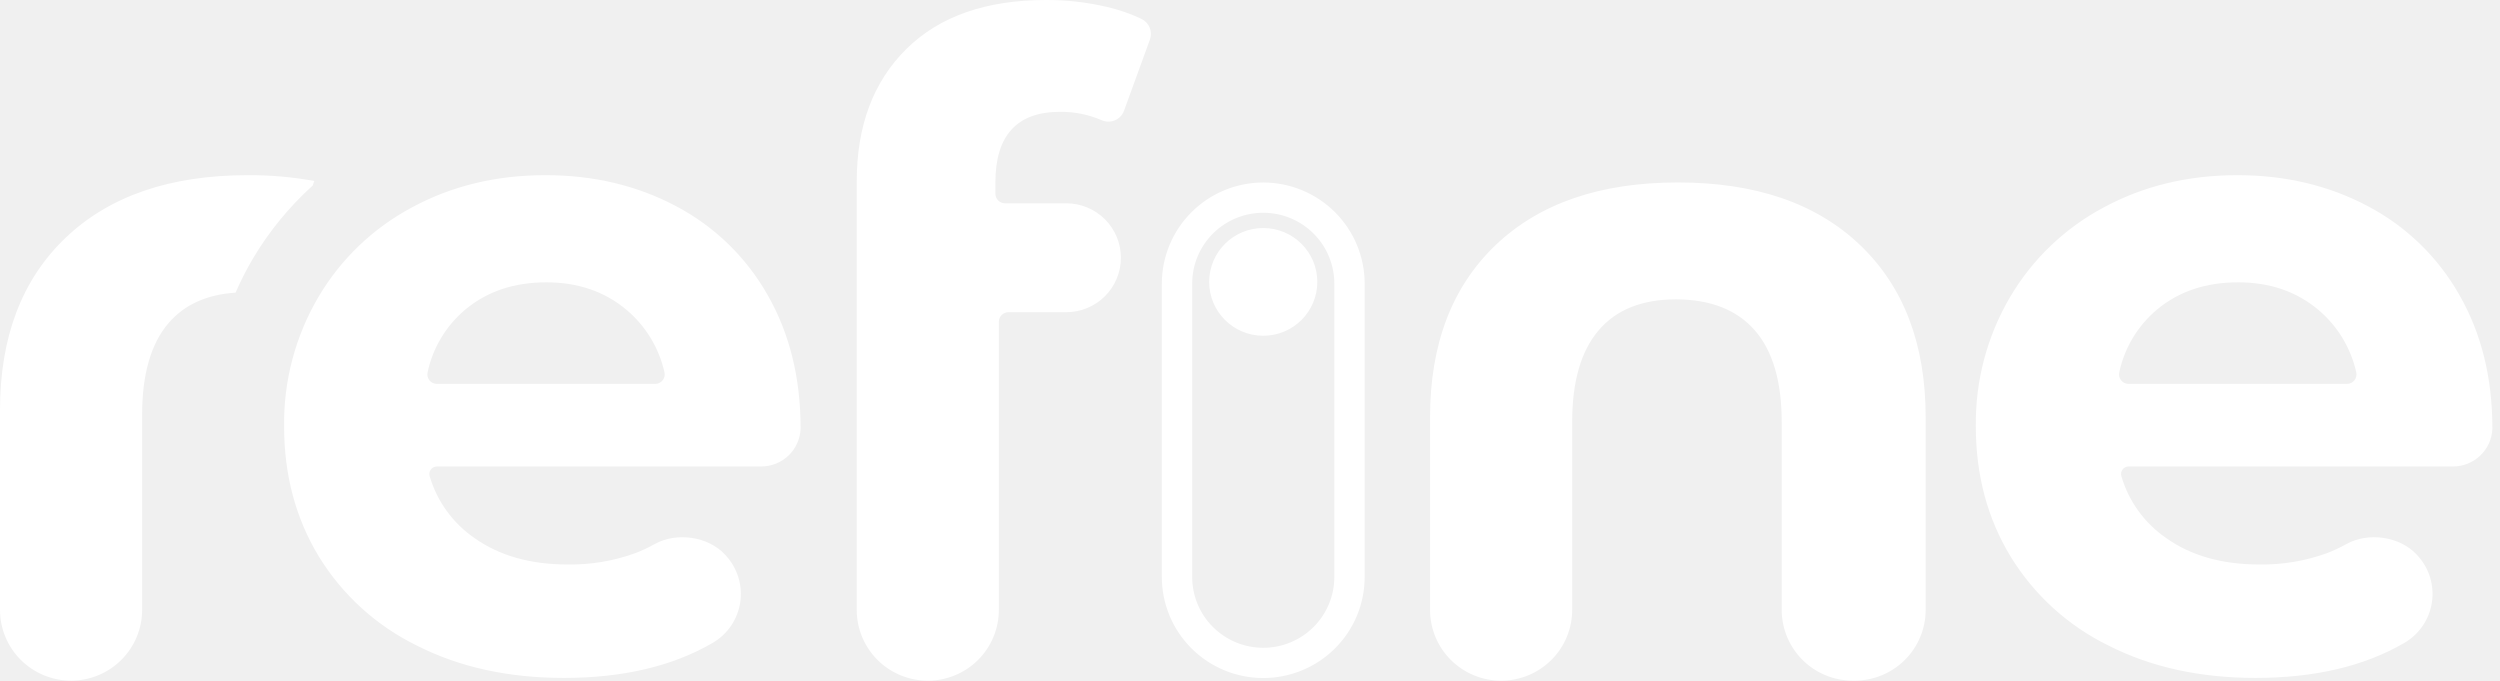
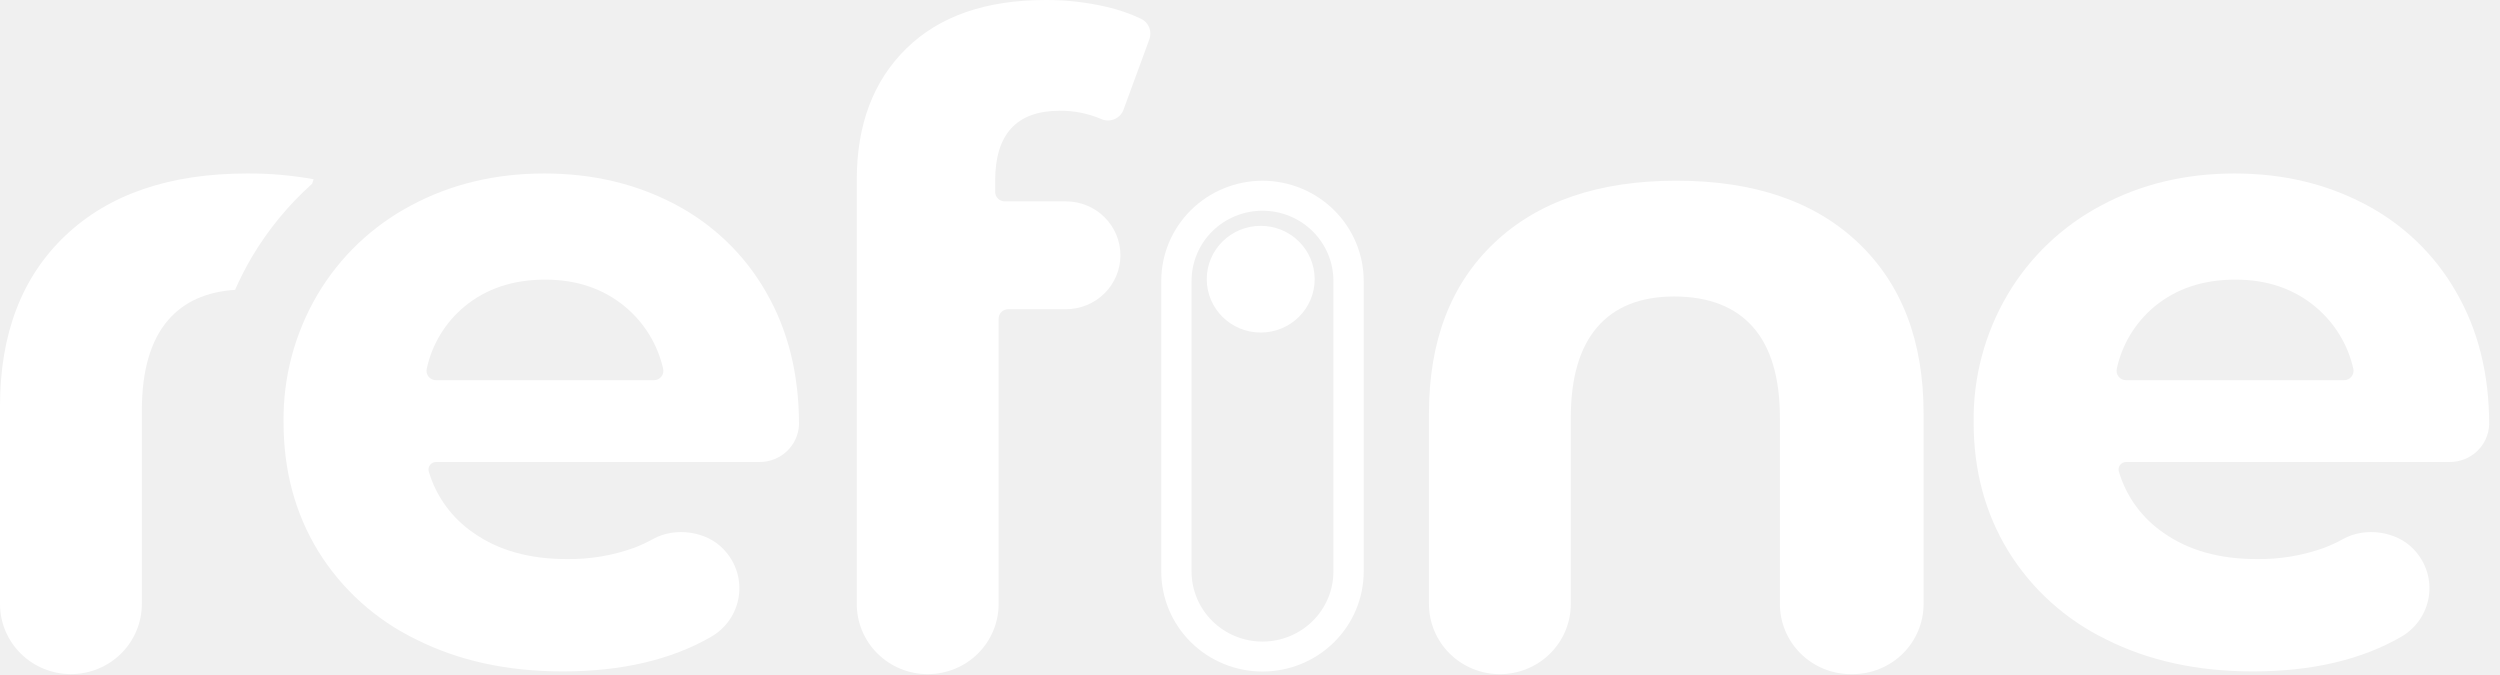
- <svg xmlns="http://www.w3.org/2000/svg" width="202" height="55" viewBox="0 0 202 55" fill="none">
-   <g clip-path="url(#clip0)">
-     <path fill-rule="evenodd" clip-rule="evenodd" d="M81.189 16.427H86.153C87.324 16.427 88.448 16.891 89.276 17.716C90.104 18.541 90.569 19.66 90.569 20.827C90.569 21.994 90.104 23.113 89.276 23.938C88.448 24.763 87.324 25.226 86.153 25.226H81.482C81.277 25.226 81.08 25.308 80.934 25.452C80.789 25.597 80.707 25.793 80.707 25.998V49.279C80.707 50.03 80.559 50.774 80.27 51.468C79.982 52.162 79.559 52.793 79.026 53.324C78.493 53.855 77.859 54.276 77.163 54.564C76.466 54.851 75.72 54.999 74.966 54.999C73.443 54.999 71.982 54.397 70.905 53.324C69.828 52.251 69.224 50.796 69.224 49.279V14.666C69.224 10.17 70.56 6.601 73.234 3.959C75.908 1.318 79.674 -0.002 84.534 8.48092e-05C86.182 -0.005 87.826 0.182 89.431 0.557C90.396 0.778 91.334 1.103 92.228 1.527C92.53 1.671 92.768 1.922 92.895 2.231C93.021 2.54 93.028 2.885 92.913 3.199L90.818 8.955C90.755 9.127 90.656 9.284 90.529 9.417C90.402 9.549 90.248 9.654 90.079 9.725C89.909 9.796 89.726 9.831 89.542 9.828C89.358 9.826 89.176 9.786 89.009 9.71C87.95 9.253 86.806 9.023 85.652 9.036C82.168 9.036 80.426 10.942 80.428 14.756V15.67C80.432 15.869 80.514 16.059 80.655 16.201C80.797 16.342 80.988 16.423 81.189 16.427ZM150.294 19.799C153.827 23.174 155.594 27.818 155.594 33.73V49.277C155.594 50.794 154.989 52.249 153.912 53.322C152.835 54.395 151.375 54.997 149.852 54.997H149.704C148.181 54.997 146.72 54.395 145.644 53.322C144.567 52.249 143.962 50.794 143.962 49.277V34.101C143.962 30.824 143.238 28.356 141.791 26.695C140.344 25.035 138.222 24.199 135.423 24.188C132.676 24.188 130.591 25.023 129.166 26.695C127.742 28.367 127.03 30.835 127.032 34.101V49.28C127.032 50.797 126.427 52.252 125.35 53.325C124.274 54.397 122.813 55 121.29 55C119.767 55 118.307 54.397 117.23 53.325C116.153 52.252 115.548 50.797 115.548 49.28V33.733C115.548 27.817 117.315 23.174 120.848 19.802C124.382 16.431 129.289 14.744 135.571 14.742C141.853 14.741 146.761 16.426 150.294 19.799ZM171.989 37.691H198.191C199.014 37.694 199.807 37.379 200.403 36.812C200.998 36.246 201.35 35.471 201.385 34.652V34.613C201.385 30.506 200.489 26.901 198.697 23.797C196.97 20.755 194.402 18.273 191.299 16.645C188.157 14.984 184.648 14.154 180.772 14.154C176.8 14.154 173.207 15.02 169.992 16.753C166.839 18.429 164.214 20.942 162.407 24.014C160.55 27.182 159.595 30.794 159.647 34.462C159.647 38.376 160.579 41.872 162.444 44.949C164.346 48.065 167.104 50.572 170.392 52.174C173.82 53.909 177.771 54.776 182.246 54.776C187.008 54.776 191.009 53.837 194.25 51.959C194.847 51.615 195.359 51.142 195.748 50.574C196.137 50.007 196.393 49.36 196.497 48.68C196.601 48.001 196.551 47.307 196.35 46.65C196.149 45.992 195.802 45.389 195.335 44.883L195.274 44.816C193.897 43.331 191.352 42.977 189.582 43.963C189.081 44.243 188.56 44.487 188.024 44.693C186.268 45.331 184.409 45.642 182.539 45.61C179.545 45.61 177.045 44.901 175.041 43.484C173.284 42.281 171.999 40.509 171.405 38.469C171.378 38.378 171.373 38.283 171.39 38.19C171.407 38.097 171.446 38.01 171.502 37.935C171.559 37.859 171.632 37.798 171.717 37.756C171.802 37.714 171.895 37.691 171.989 37.691ZM171.237 30.082C171.66 28.098 172.736 26.311 174.294 25.006C176.06 23.538 178.247 22.808 180.856 22.813C183.406 22.813 185.566 23.556 187.333 25.042C188.874 26.345 189.945 28.114 190.385 30.079C190.411 30.192 190.411 30.308 190.386 30.42C190.36 30.533 190.31 30.638 190.238 30.728C190.166 30.818 190.075 30.891 189.971 30.942C189.867 30.992 189.753 31.018 189.638 31.018H171.987C171.871 31.018 171.757 30.992 171.653 30.942C171.549 30.893 171.458 30.82 171.386 30.73C171.314 30.64 171.263 30.535 171.237 30.423C171.212 30.311 171.211 30.195 171.237 30.082ZM102.071 17.191C103.593 17.191 105.054 17.794 106.131 18.867C107.208 19.939 107.813 21.394 107.813 22.912V46.622C107.813 48.139 107.208 49.594 106.131 50.666C105.054 51.739 103.593 52.342 102.071 52.342C100.548 52.342 99.087 51.739 98.01 50.666C96.933 49.594 96.329 48.139 96.329 46.622V22.912C96.329 22.16 96.477 21.416 96.766 20.723C97.054 20.029 97.477 19.398 98.01 18.867C98.543 18.336 99.177 17.914 99.873 17.627C100.57 17.339 101.316 17.191 102.071 17.191ZM102.071 14.745C99.897 14.748 97.814 15.61 96.278 17.14C94.742 18.671 93.878 20.747 93.876 22.912V46.622C93.876 48.787 94.739 50.863 96.276 52.394C97.813 53.925 99.897 54.785 102.071 54.785C104.244 54.785 106.328 53.925 107.865 52.394C109.402 50.863 110.265 48.787 110.265 46.622V22.912C110.263 20.747 109.399 18.671 107.863 17.14C106.327 15.61 104.243 14.748 102.071 14.745ZM25.27 14.989C23.365 16.709 21.732 18.705 20.426 20.91C19.907 21.794 19.442 22.707 19.033 23.646C16.698 23.8 14.893 24.62 13.618 26.106C12.195 27.767 11.484 30.235 11.484 33.512V49.276C11.484 50.793 10.879 52.248 9.802 53.321C8.725 54.394 7.265 54.996 5.742 54.996C4.219 54.996 2.759 54.394 1.682 53.321C0.605 52.248 0 50.793 0 49.276V33.144C0 27.23 1.767 22.587 5.3 19.213C8.834 15.84 13.741 14.154 20.023 14.154C21.824 14.143 23.622 14.3 25.393 14.624L25.27 14.989ZM35.302 37.691H61.503C62.325 37.692 63.116 37.376 63.71 36.81C64.303 36.243 64.654 35.47 64.689 34.652C64.689 34.645 64.69 34.639 64.69 34.633C64.69 34.626 64.689 34.619 64.689 34.613C64.687 30.506 63.791 26.901 62.001 23.797C60.273 20.756 57.706 18.274 54.603 16.645C51.461 14.984 47.952 14.154 44.076 14.154C40.1 14.152 36.505 15.019 33.291 16.756C30.142 18.433 27.521 20.945 25.717 24.014C23.859 27.182 22.905 30.794 22.956 34.462C22.956 38.376 23.889 41.872 25.753 44.949C27.657 48.064 30.416 50.571 33.705 52.174C37.132 53.909 41.083 54.776 45.558 54.776C50.316 54.776 54.318 53.837 57.562 51.959C58.16 51.615 58.672 51.142 59.061 50.575C59.45 50.007 59.705 49.359 59.809 48.68C59.913 48 59.862 47.306 59.661 46.649C59.459 45.992 59.112 45.388 58.645 44.883L58.586 44.816C57.21 43.331 54.665 42.977 52.894 43.963C52.393 44.243 51.873 44.487 51.336 44.693C49.58 45.331 47.721 45.642 45.852 45.61C42.857 45.61 40.357 44.901 38.35 43.484C36.595 42.279 35.31 40.508 34.715 38.469C34.688 38.378 34.684 38.283 34.701 38.19C34.719 38.097 34.757 38.01 34.814 37.935C34.871 37.859 34.945 37.798 35.029 37.756C35.114 37.714 35.207 37.692 35.302 37.691ZM34.55 30.082C34.972 28.098 36.048 26.311 37.606 25.006C39.372 23.538 41.554 22.808 44.151 22.813C46.704 22.813 48.864 23.556 50.632 25.042C52.174 26.345 53.247 28.114 53.689 30.08C53.715 30.192 53.715 30.308 53.69 30.421C53.664 30.533 53.614 30.638 53.542 30.728C53.47 30.818 53.379 30.891 53.275 30.942C53.171 30.992 53.057 31.018 52.942 31.018H35.296C35.181 31.018 35.067 30.992 34.964 30.942C34.86 30.892 34.769 30.819 34.697 30.729C34.626 30.639 34.575 30.534 34.55 30.422C34.524 30.311 34.524 30.194 34.55 30.082ZM102.07 27.129C104.483 27.129 106.439 25.181 106.439 22.777C106.439 20.374 104.483 18.425 102.07 18.425C99.657 18.425 97.701 20.374 97.701 22.777C97.701 25.181 99.657 27.129 102.07 27.129Z" fill="white" />
-   </g>
-   <defs>
-     <clipPath id="clip0">
-       <rect width="201.385" height="55" fill="white" />
-     </clipPath>
-   </defs>
+ <svg xmlns="http://www.w3.org/2000/svg" width="178" height="48" viewBox="0 0 178 48" fill="none">
+   <path d="M75.891 14.337H71.525C71.349 14.333 71.18 14.262 71.056 14.139C70.931 14.016 70.859 13.85 70.856 13.675V12.878C70.854 9.55 72.386 7.886 75.45 7.886C76.465 7.875 77.471 8.075 78.402 8.474C78.549 8.54 78.709 8.575 78.871 8.578C79.033 8.58 79.194 8.549 79.343 8.487C79.492 8.425 79.627 8.334 79.739 8.218C79.851 8.103 79.938 7.965 79.993 7.815L81.836 2.792C81.937 2.518 81.931 2.217 81.82 1.947C81.708 1.677 81.499 1.458 81.233 1.333C80.447 0.963 79.622 0.679 78.773 0.486C77.362 0.159 75.916 -0.004 74.466 7.40153e-05C70.193 -0.002 66.881 1.15 64.529 3.455C62.178 5.76 61.002 8.875 61.002 12.8V43.007C61.002 44.331 61.534 45.601 62.481 46.537C63.428 47.473 64.713 47.999 66.052 47.999C66.715 47.999 67.372 47.87 67.984 47.619C68.597 47.368 69.154 47.001 69.623 46.537C70.092 46.074 70.464 45.523 70.717 44.918C70.971 44.312 71.102 43.663 71.102 43.007V22.689C71.102 22.511 71.174 22.339 71.301 22.213C71.429 22.087 71.602 22.016 71.783 22.016H75.891C76.921 22.016 77.909 21.611 78.637 20.891C79.365 20.171 79.775 19.194 79.775 18.176C79.775 17.158 79.365 16.181 78.637 15.461C77.909 14.741 76.921 14.337 75.891 14.337Z" fill="white" />
+   <path d="M136.959 29.437C136.959 24.277 135.405 20.225 132.298 17.279C129.191 14.336 124.875 12.864 119.35 12.866C113.826 12.868 109.51 14.34 106.403 17.282C103.295 20.224 101.742 24.277 101.742 29.44V43.008C101.742 44.332 102.274 45.602 103.221 46.538C104.168 47.474 105.452 48 106.791 48C108.131 48 109.415 47.474 110.362 46.538C111.309 45.602 111.841 44.332 111.841 43.008V29.761C111.839 26.911 112.465 24.757 113.718 23.298C114.971 21.839 116.805 21.109 119.22 21.109C121.681 21.119 123.548 21.848 124.821 23.298C126.093 24.747 126.729 26.901 126.729 29.761V43.005C126.729 44.33 127.261 45.599 128.208 46.535C129.155 47.472 130.44 47.998 131.779 47.998H131.909C133.249 47.998 134.533 47.472 135.48 46.535C136.427 45.599 136.959 44.33 136.959 43.005V29.437Z" fill="white" />
+   <path fill-rule="evenodd" clip-rule="evenodd" d="M174.42 32.894H151.378C151.294 32.894 151.212 32.914 151.138 32.95C151.064 32.987 150.999 33.041 150.949 33.106C150.899 33.172 150.866 33.249 150.851 33.33C150.836 33.41 150.84 33.494 150.864 33.573C151.386 35.353 152.516 36.9 154.061 37.95C155.824 39.186 158.022 39.805 160.656 39.805C162.299 39.833 163.934 39.562 165.479 39.005C165.951 38.825 166.408 38.612 166.849 38.368C168.406 37.507 170.644 37.816 171.854 39.112L171.909 39.17C172.319 39.612 172.624 40.139 172.801 40.712C172.978 41.286 173.022 41.892 172.93 42.485C172.839 43.077 172.613 43.642 172.271 44.138C171.929 44.633 171.479 45.046 170.954 45.346C168.104 46.985 164.585 47.805 160.397 47.805C156.462 47.805 152.987 47.048 149.973 45.534C147.082 44.135 144.656 41.947 142.983 39.228C141.343 36.542 140.523 33.492 140.523 30.076C140.478 26.875 141.317 23.722 142.951 20.958C144.54 18.277 146.848 16.084 149.621 14.621C152.448 13.108 155.608 12.352 159.101 12.352C162.51 12.352 165.596 13.077 168.359 14.526C171.088 15.947 173.347 18.114 174.865 20.768C176.441 23.477 177.229 26.623 177.229 30.207V30.241C177.198 30.957 176.889 31.633 176.365 32.127C175.841 32.622 175.144 32.897 174.42 32.894ZM153.404 21.823C152.034 22.963 151.088 24.522 150.716 26.254C150.693 26.352 150.694 26.453 150.716 26.551C150.739 26.649 150.783 26.74 150.847 26.819C150.91 26.897 150.99 26.961 151.082 27.004C151.173 27.048 151.274 27.071 151.375 27.071H166.898C167 27.07 167.1 27.047 167.191 27.003C167.283 26.96 167.363 26.896 167.426 26.817C167.489 26.738 167.534 26.647 167.556 26.549C167.578 26.451 167.578 26.349 167.555 26.251C167.169 24.536 166.226 22.992 164.871 21.855C163.317 20.558 161.418 19.91 159.175 19.91C156.881 19.905 154.957 20.543 153.404 21.823Z" fill="white" />
+   <path fill-rule="evenodd" clip-rule="evenodd" d="M84.795 14.959C86.146 13.623 87.978 12.871 89.889 12.868C91.8 12.871 93.632 13.623 94.983 14.959C96.334 16.295 97.094 18.106 97.096 19.995V40.688C97.096 42.578 96.337 44.39 94.985 45.726C93.633 47.062 91.8 47.813 89.889 47.813C87.978 47.813 86.144 47.062 84.793 45.726C83.441 44.39 82.682 42.578 82.682 40.688V19.995C82.684 18.106 83.444 16.295 84.795 14.959ZM93.46 16.466C92.513 15.529 91.228 15.003 89.889 15.003C89.226 15.003 88.569 15.133 87.957 15.383C87.344 15.634 86.787 16.002 86.318 16.466C85.849 16.929 85.477 17.479 85.224 18.085C84.97 18.691 84.839 19.34 84.839 19.995V40.688C84.839 42.012 85.371 43.282 86.318 44.218C87.265 45.154 88.55 45.68 89.889 45.68C91.228 45.68 92.513 45.154 93.46 44.218C94.407 43.282 94.939 42.012 94.939 40.688V19.995C94.939 18.672 94.407 17.402 93.46 16.466Z" fill="white" />
+   <path d="M17.963 18.249C19.112 16.324 20.548 14.582 22.223 13.082L22.331 12.763C20.774 12.48 19.192 12.343 17.609 12.352C12.084 12.352 7.768 13.824 4.661 16.768C1.554 19.712 0 23.765 0 28.926V43.005C0 44.329 0.532 45.599 1.479 46.535C2.426 47.471 3.71 47.997 5.05 47.997C6.389 47.997 7.673 47.471 8.62 46.535C9.567 45.599 10.099 44.329 10.099 43.005V29.247C10.099 26.387 10.725 24.233 11.976 22.784C13.098 21.487 14.685 20.771 16.738 20.637C17.098 19.817 17.507 19.02 17.963 18.249Z" fill="white" />
+   <path fill-rule="evenodd" clip-rule="evenodd" d="M54.088 32.894H31.046C30.962 32.895 30.88 32.914 30.806 32.951C30.731 32.987 30.667 33.041 30.617 33.107C30.567 33.172 30.533 33.249 30.517 33.33C30.502 33.41 30.506 33.494 30.529 33.573C31.053 35.352 32.182 36.898 33.727 37.95C35.491 39.186 37.69 39.805 40.323 39.805C41.967 39.833 43.602 39.562 45.147 39.005C45.618 38.825 46.076 38.612 46.517 38.368C48.074 37.507 50.312 37.816 51.522 39.112L51.574 39.17C51.985 39.611 52.29 40.138 52.468 40.712C52.645 41.286 52.689 41.891 52.598 42.484C52.507 43.077 52.282 43.642 51.94 44.138C51.597 44.633 51.147 45.046 50.622 45.346C47.769 46.985 44.25 47.805 40.065 47.805C36.13 47.805 32.655 47.048 29.641 45.534C26.749 44.135 24.323 41.947 22.648 39.229C21.008 36.542 20.189 33.492 20.189 30.076C20.143 26.875 20.983 23.722 22.616 20.958C24.203 18.279 26.508 16.087 29.277 14.623C32.104 13.108 35.265 12.351 38.761 12.352C42.17 12.352 45.257 13.077 48.02 14.526C50.748 15.948 53.006 18.114 54.526 20.768C56.1 23.477 56.888 26.623 56.889 30.207C56.89 30.213 56.89 30.219 56.89 30.224C56.89 30.228 56.89 30.231 56.89 30.235C56.889 30.237 56.889 30.239 56.889 30.241C56.859 30.956 56.55 31.63 56.028 32.125C55.506 32.619 54.811 32.895 54.088 32.894ZM33.072 21.823C31.702 22.963 30.756 24.522 30.384 26.254C30.361 26.351 30.361 26.453 30.384 26.55C30.406 26.648 30.451 26.74 30.514 26.818C30.577 26.896 30.657 26.96 30.748 27.004C30.839 27.047 30.939 27.07 31.041 27.071H46.559C46.66 27.07 46.76 27.047 46.852 27.003C46.943 26.96 47.023 26.896 47.087 26.817C47.15 26.738 47.194 26.647 47.216 26.549C47.239 26.451 47.238 26.349 47.215 26.251C46.827 24.536 45.883 22.992 44.527 21.855C42.972 20.558 41.073 19.91 38.828 19.91C36.544 19.905 34.625 20.543 33.072 21.823Z" fill="white" />
+   <path d="M93.605 19.878C93.605 21.976 91.885 23.677 89.763 23.677C87.641 23.677 85.921 21.976 85.921 19.878C85.921 17.781 87.641 16.08 89.763 16.08C91.885 16.08 93.605 17.781 93.605 19.878Z" fill="white" />
</svg>
